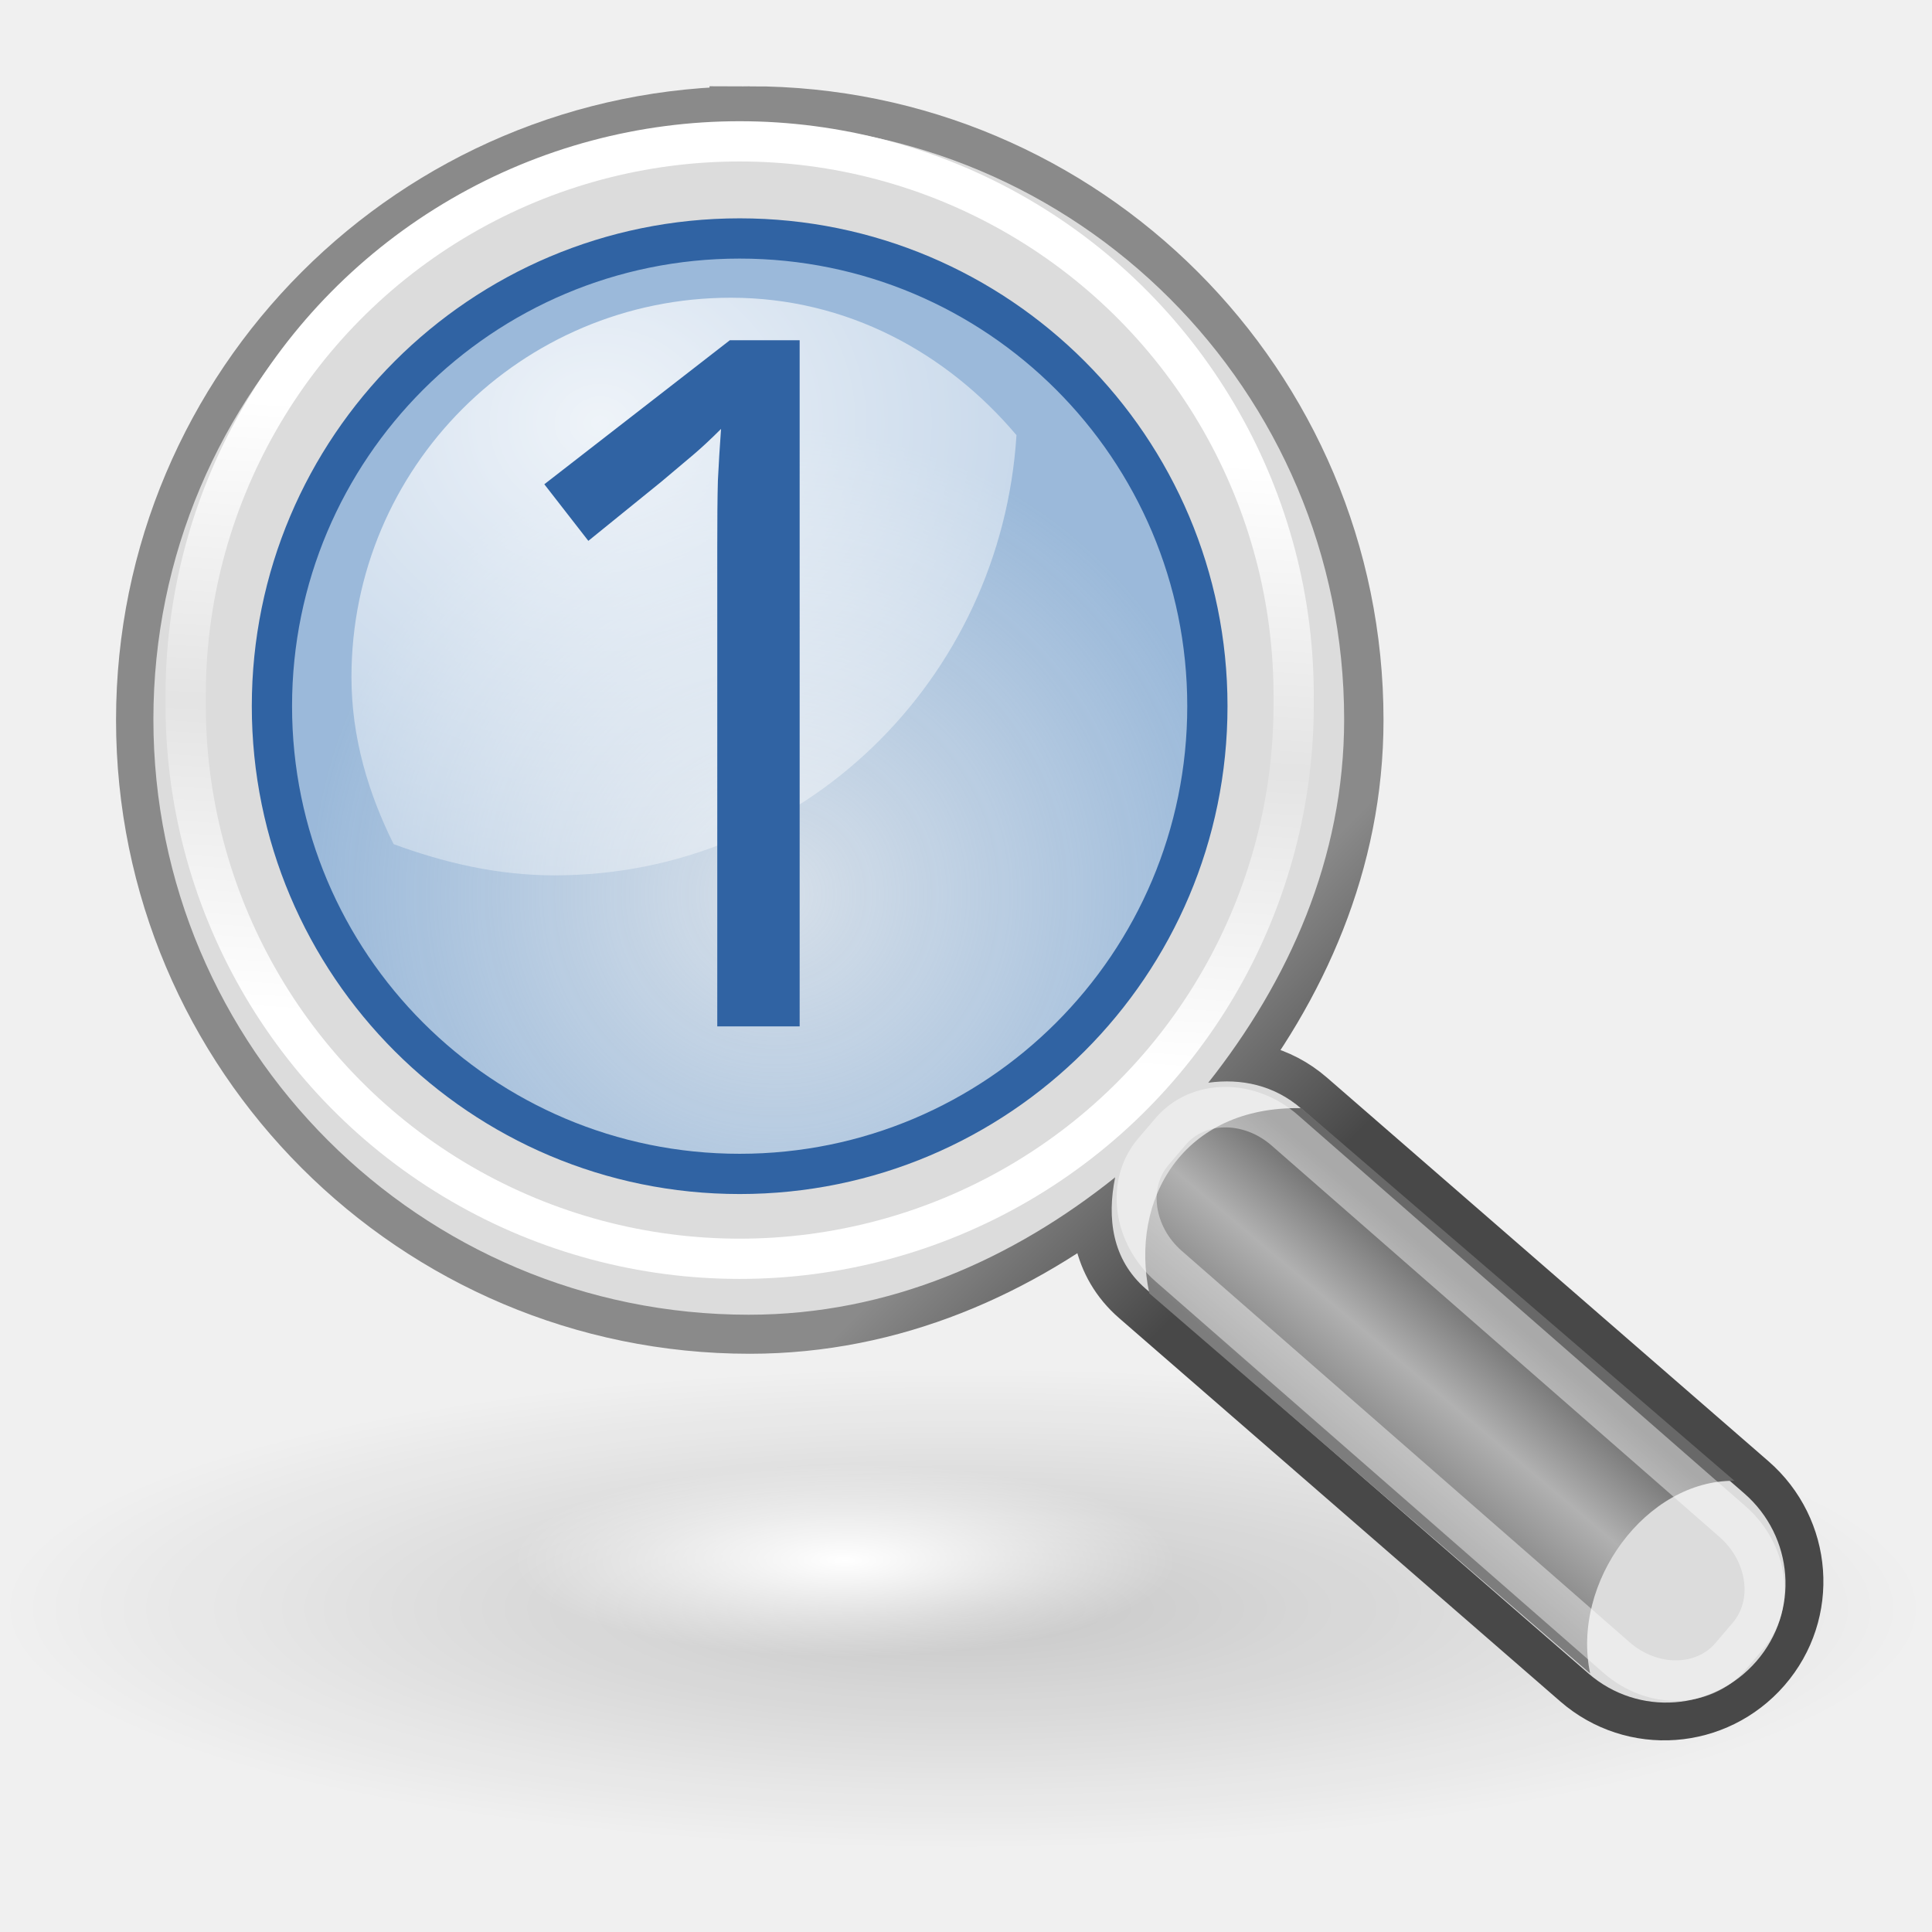
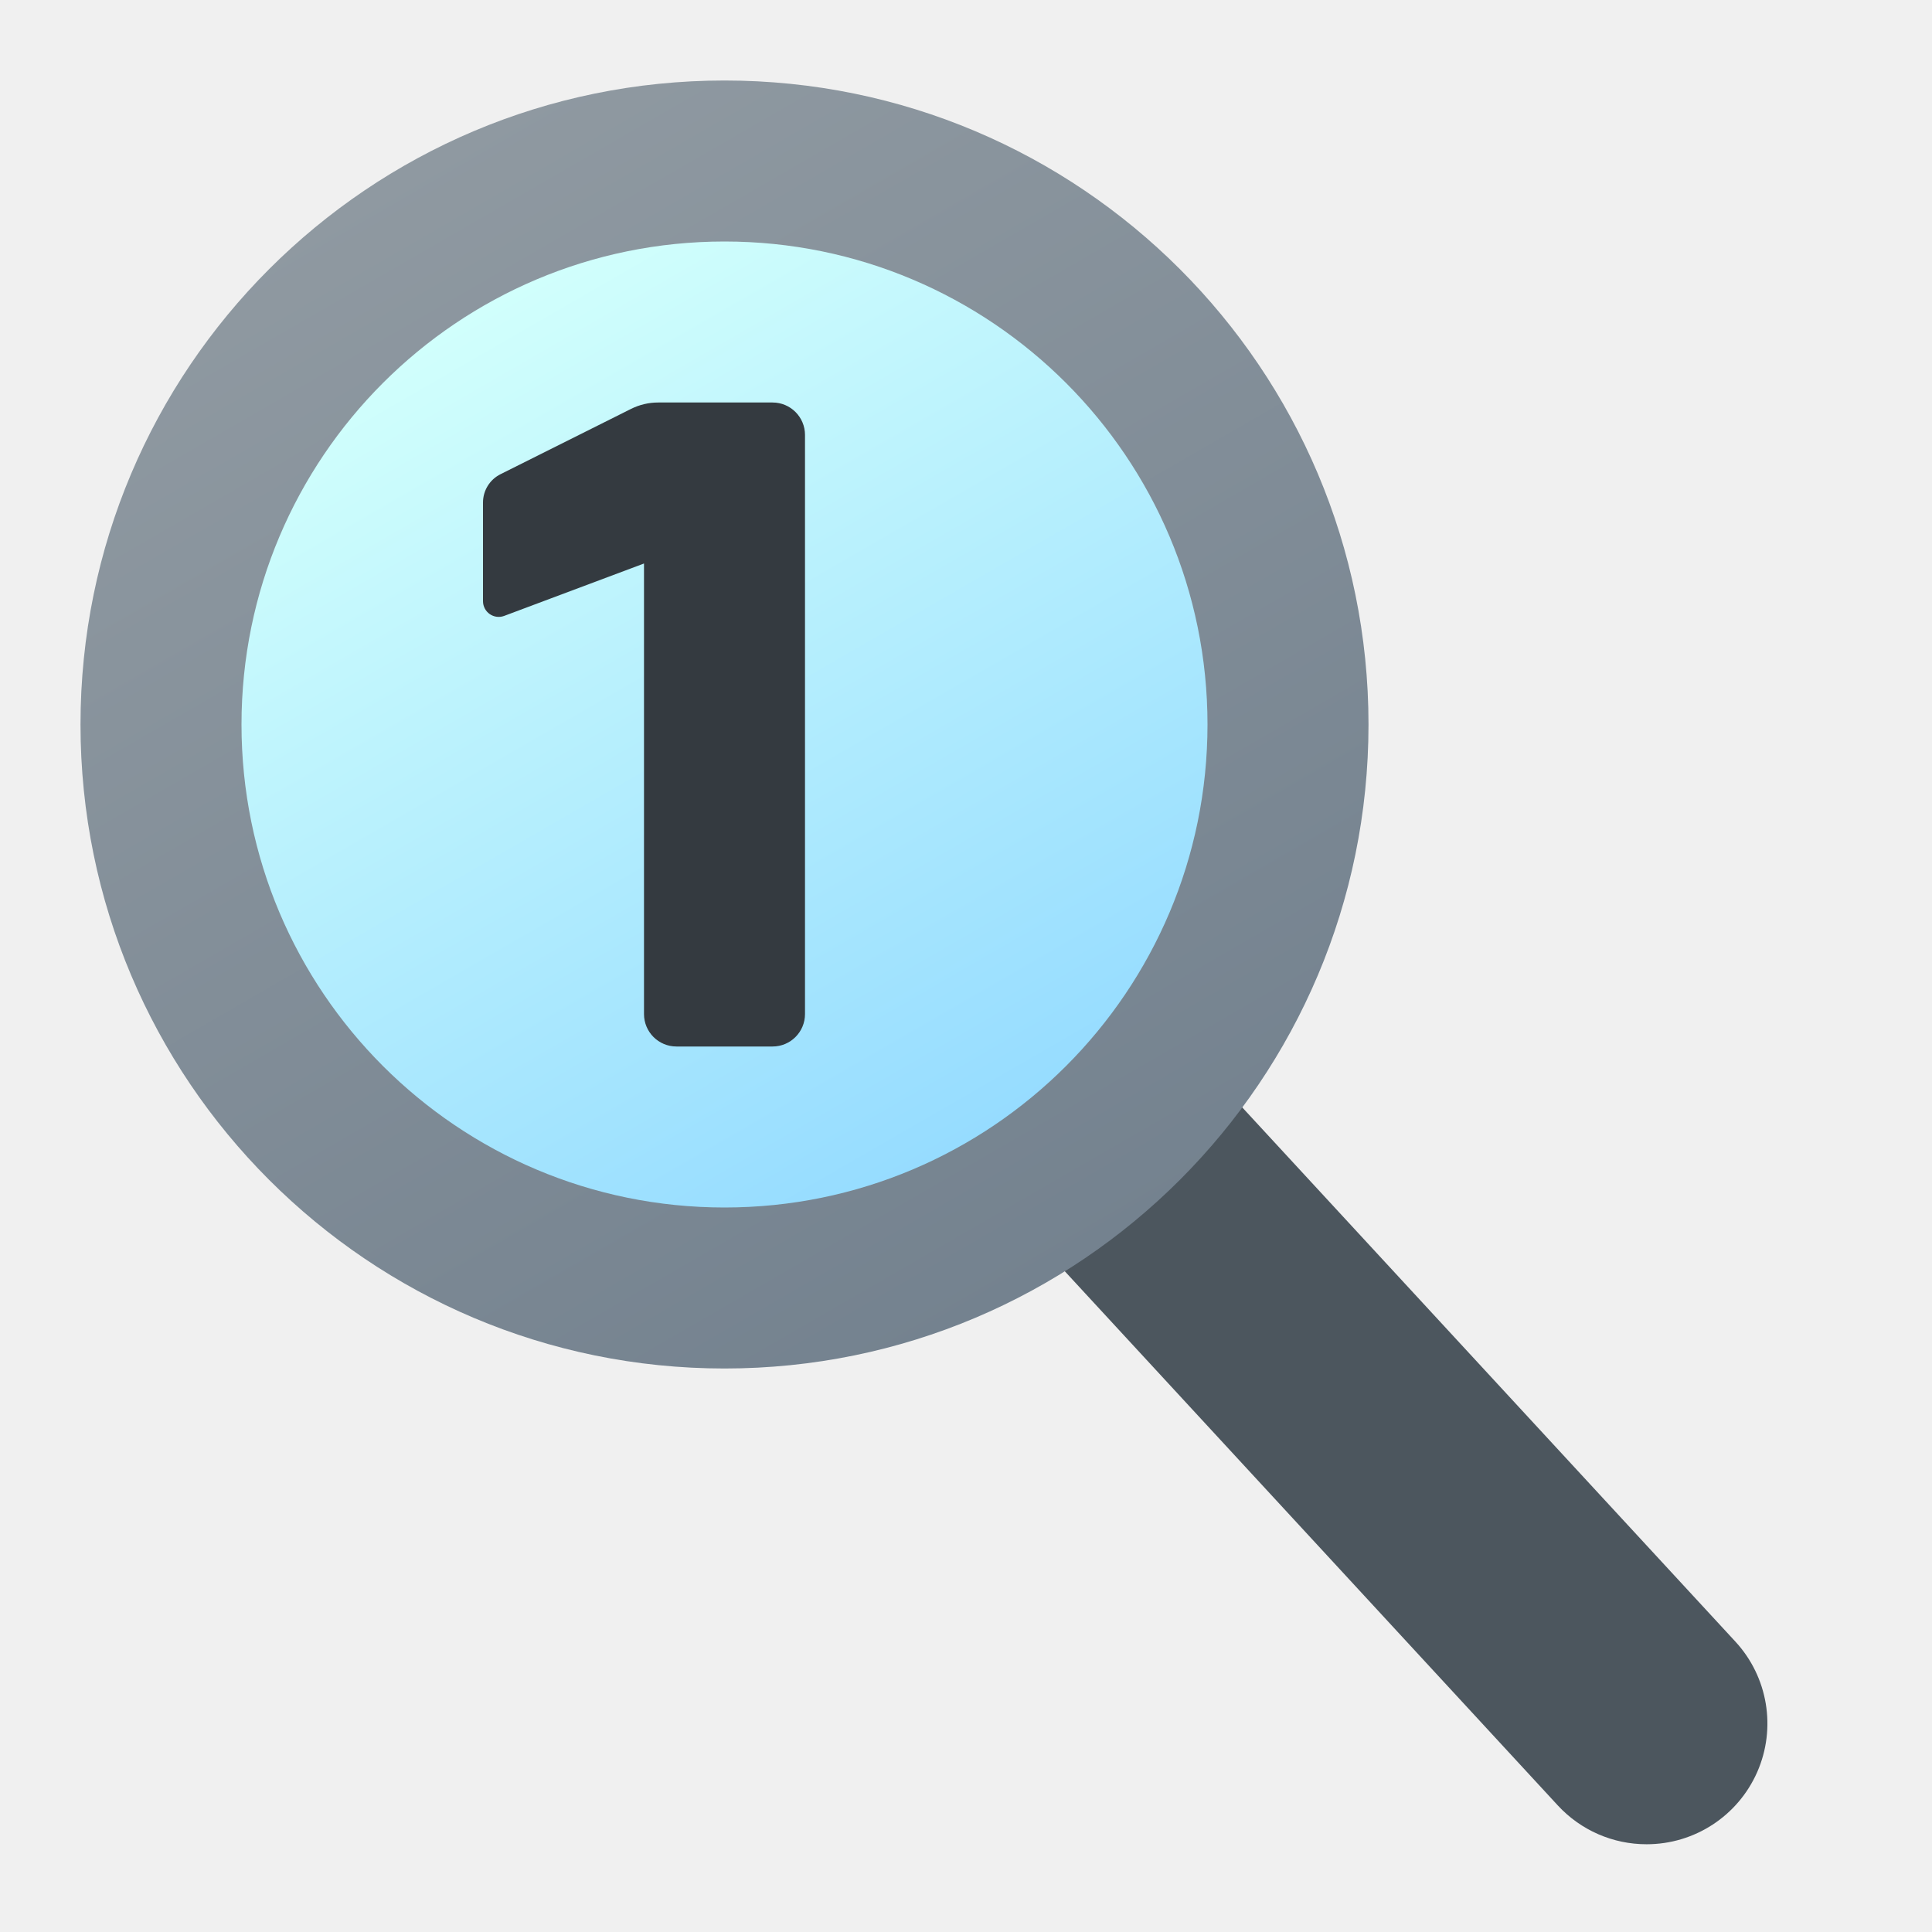
- <svg xmlns="http://www.w3.org/2000/svg" xmlns:xlink="http://www.w3.org/1999/xlink" version="1.1" width="48" height="48" id="svg11300">
-   <defs id="defs3">
-     <linearGradient id="linearGradient2846">
-       <stop id="stop2848" style="stop-color:#8a8a8a;stop-opacity:1" offset="0" />
-       <stop id="stop2850" style="stop-color:#484848;stop-opacity:1" offset="1" />
+ <svg xmlns="http://www.w3.org/2000/svg" height="24px" width="24px" viewBox="0 0 24 24">
+   <defs>
+     <style>.cls-1{fill:url(#Gradiente_sem_nome_29);}.cls-2{fill:url(#Gradiente_sem_nome_323);}.cls-3{fill:url(#Gradiente_sem_nome_235);}.cls-4{fill:url(#Gradiente_sem_nome_41);}</style>
+     <linearGradient id="Gradiente_sem_nome_29" x1="7.558" y1="14.5" x2="21.442" y2="14.5" gradientTransform="matrix(1.0403, 0.0845, 0.0011, 1.0437, -0.3725, -1.1537)" gradientUnits="userSpaceOnUse">
+       <stop offset="0" stop-color="#4c565e" />
+       <stop offset="1" stop-color="#4c565e" />
    </linearGradient>
-     <linearGradient id="linearGradient2366">
-       <stop id="stop2368" style="stop-color:#ffffff;stop-opacity:1" offset="0" />
-       <stop id="stop2374" style="stop-color:#ffffff;stop-opacity:0.219" offset="0.5" />
-       <stop id="stop2370" style="stop-color:#ffffff;stop-opacity:1" offset="1" />
+     <linearGradient id="Gradiente_sem_nome_323" x1="4.999" y1="2.071" x2="13.001" y2="15.929" gradientUnits="userSpaceOnUse">
+       <stop offset="0" stop-color="#8f99a1" />
+       <stop offset="1" stop-color="#74828f" />
    </linearGradient>
-     <linearGradient id="linearGradient4487">
-       <stop id="stop4489" style="stop-color:#ffffff;stop-opacity:1" offset="0" />
-       <stop id="stop4491" style="stop-color:#ffffff;stop-opacity:0" offset="1" />
+     <linearGradient id="Gradiente_sem_nome_235" x1="6" y1="3.803" x2="12.001" y2="14.197" gradientUnits="userSpaceOnUse">
+       <stop offset="0" stop-color="#d1fffc" />
+       <stop offset="1" stop-color="#96dcff" />
    </linearGradient>
-     <linearGradient id="linearGradient4477">
-       <stop id="stop4479" style="stop-color:#000000;stop-opacity:1" offset="0" />
-       <stop id="stop4481" style="stop-color:#000000;stop-opacity:0" offset="1" />
+     <linearGradient id="Gradiente_sem_nome_41" x1="6.958" y1="5.463" x2="10.908" y2="12.305" gradientUnits="userSpaceOnUse">
+       <stop offset="0" stop-color="#343a40" />
+       <stop offset="1" stop-color="#343a40" />
    </linearGradient>
-     <linearGradient id="linearGradient4467">
-       <stop id="stop4469" style="stop-color:#ffffff;stop-opacity:1" offset="0" />
-       <stop id="stop4471" style="stop-color:#ffffff;stop-opacity:0.248" offset="1" />
-     </linearGradient>
-     <linearGradient id="linearGradient4454">
-       <stop id="stop4456" style="stop-color:#729fcf;stop-opacity:0.208" offset="0" />
-       <stop id="stop4458" style="stop-color:#729fcf;stop-opacity:0.676" offset="1" />
-     </linearGradient>
-     <linearGradient id="linearGradient4440">
-       <stop id="stop4442" style="stop-color:#7d7d7d;stop-opacity:1" offset="0" />
-       <stop id="stop4448" style="stop-color:#b1b1b1;stop-opacity:1" offset="0.5" />
-       <stop id="stop4444" style="stop-color:#686868;stop-opacity:1" offset="1" />
-     </linearGradient>
-     <linearGradient x1="30.656" y1="34" x2="33.219" y2="31.062" id="linearGradient4446" xlink:href="#linearGradient4440" gradientUnits="userSpaceOnUse" gradientTransform="matrix(1.334593,0,0,1.291292,-6.973842,-7.460658)" />
-     <radialGradient cx="18.241" cy="21.818" r="8.309" fx="18.241" fy="21.818" id="radialGradient4460" xlink:href="#linearGradient4454" gradientUnits="userSpaceOnUse" gradientTransform="matrix(1.398614,0,0,1.398614,-6.224338,-8.298958)" />
-     <radialGradient cx="15.414" cy="13.078" r="6.656" fx="15.414" fy="13.078" id="radialGradient4473" xlink:href="#linearGradient4467" gradientUnits="userSpaceOnUse" gradientTransform="matrix(2.592963,0,0,2.252104,-25.05975,-18.941)" />
-     <radialGradient cx="24.13" cy="37.968" r="16.529" fx="24.13" fy="37.968" id="radialGradient4493" xlink:href="#linearGradient4487" gradientUnits="userSpaceOnUse" gradientTransform="matrix(0.497764,0,0,0.1450703,8.973526,33.25732)" />
-     <linearGradient x1="18.293" y1="13.602" x2="17.501" y2="25.743" id="linearGradient2372" xlink:href="#linearGradient2366" gradientUnits="userSpaceOnUse" gradientTransform="matrix(1.245743,0,0,1.245743,-3.425346,-6.177033)" />
-     <radialGradient cx="24.13" cy="37.968" r="16.529" fx="24.13" fy="37.968" id="radialGradient2842" xlink:href="#linearGradient4477" gradientUnits="userSpaceOnUse" gradientTransform="matrix(1.446431,0,0,0.361709,-10.97453,26.22586)" />
-     <linearGradient x1="27.366" y1="26.58" x2="31.336" y2="30.558" id="linearGradient2852" xlink:href="#linearGradient2846" gradientUnits="userSpaceOnUse" />
-     <radialGradient cx="18.241" cy="21.818" r="8.309" fx="18.241" fy="21.818" id="radialGradient4460-4" xlink:href="#linearGradient4454" gradientUnits="userSpaceOnUse" gradientTransform="matrix(1.398614,0,0,1.398614,-12.48022,-13.71988)" />
  </defs>
-   <path d="m 47.835,39.959 a 23.908,5.979 0 1 1 -47.815,0 23.908,5.979 0 1 1 47.815,0 z" id="path4475" style="color:#000000;display:inline;overflow:visible;visibility:visible;opacity:0.171;fill:url(#radialGradient2842);fill-opacity:1;fill-rule:evenodd;stroke:none;stroke-width:1.483;marker:none" />
-   <path d="m 18.628,3.144 c -8.139,0 -14.745,6.606 -14.745,14.745 0,8.139 6.606,14.745 14.745,14.745 3.48,0 6.551,-1.384 9.074,-3.403 -0.205,1.007 -0.078,2.035 0.756,2.76 l 10.964,9.527 c 1.233,1.071 3.087,0.931 4.159,-0.302 1.071,-1.233 0.931,-3.087 -0.302,-4.159 L 32.314,27.529 c -0.672,-0.583 -1.493,-0.756 -2.306,-0.643 1.987,-2.512 3.365,-5.549 3.365,-8.998 0,-8.139 -6.606,-14.745 -14.745,-14.745 z m -0.076,1.226 c 7.639,0 13.292,4.789 13.292,13.292 0,8.675 -5.817,13.292 -13.292,13.292 -7.303,0 -13.292,-5.478 -13.292,-13.292 0,-7.984 5.825,-13.292 13.292,-13.292 z" id="path2844" style="color:#000000;display:inline;overflow:visible;visibility:visible;fill:#dcdcdc;fill-opacity:1;fill-rule:evenodd;stroke:url(#linearGradient2852);stroke-width:2;stroke-linecap:round;stroke-linejoin:miter;stroke-miterlimit:10;stroke-dasharray:none;stroke-dashoffset:0;stroke-opacity:1;marker:none" />
-   <path d="m 18.603,3.08 c -8.165,0 -14.792,6.627 -14.792,14.792 0,8.165 6.627,14.792 14.792,14.792 3.491,0 6.572,-1.389 9.103,-3.414 -0.206,1.01 -0.078,2.042 0.759,2.769 l 11,9.558 c 1.237,1.075 3.097,0.934 4.172,-0.303 1.075,-1.237 0.934,-3.097 -0.303,-4.172 L 32.333,27.545 c -0.674,-0.585 -1.498,-0.758 -2.314,-0.645 1.993,-2.521 3.376,-5.567 3.376,-9.027 0,-8.165 -6.627,-14.792 -14.792,-14.792 z m -0.076,3.186 c 6.281,2e-7 11.379,5.098 11.379,11.379 0,6.281 -5.098,11.379 -11.379,11.379 -6.281,0 -11.379,-5.098 -11.379,-11.379 2e-7,-6.281 5.098,-11.379 11.379,-11.379 z" id="path4430" style="color:#000000;display:inline;overflow:visible;visibility:visible;fill:#dcdcdc;fill-opacity:1;fill-rule:evenodd;stroke:none;stroke-width:1;marker:none" />
-   <path d="m 39.507,41.578 c -0.479,-2.273 1.397,-4.811 3.584,-4.788 0,0 -10.76,-9.258 -10.76,-9.258 -2.945,-0.057 -4.27,2.273 -3.777,4.6 z" id="path4438" style="color:#000000;display:inline;overflow:visible;visibility:visible;fill:url(#linearGradient4446);fill-opacity:1;fill-rule:evenodd;stroke:none;stroke-width:1;marker:none" />
-   <path d="m 32.14,17.393 a 13.764,13.764 0 1 1 -27.527,0 13.764,13.764 0 1 1 27.527,0 z" id="path4450" style="color:#000000;display:inline;overflow:visible;visibility:visible;fill:none;stroke:url(#linearGradient2372);stroke-width:1;stroke-linecap:round;stroke-linejoin:miter;stroke-miterlimit:10;stroke-dasharray:none;stroke-dashoffset:0;stroke-opacity:1;marker:none" />
-   <path d="m 29.212,38.765 a 8.227,2.398 0 1 1 -16.455,0 8.227,2.398 0 1 1 16.455,0 z" id="path4485" style="color:#000000;display:inline;overflow:visible;visibility:visible;fill:url(#radialGradient4493);fill-opacity:1;fill-rule:evenodd;stroke:none;stroke-width:0.551;marker:none" />
-   <rect width="19.048" height="4.44" rx="2.137" ry="1.888" x="40.373" y="0.141" transform="matrix(0.7529858,0.6580368,-0.648902,0.760872,0,0)" id="rect4495" style="color:#000000;display:inline;overflow:visible;visibility:visible;opacity:0.433;fill:none;stroke:#ffffff;stroke-width:1;stroke-linecap:round;stroke-linejoin:miter;stroke-miterlimit:10;stroke-dasharray:none;stroke-dashoffset:0;stroke-opacity:1;marker:none" />
-   <path d="m 29.997,17.545 a 11.62,11.62 0 1 1 -23.241,0 11.62,11.62 0 1 1 23.241,0 z" id="path4452" style="color:#000000;visibility:visible;fill:url(#radialGradient4460);fill-opacity:1;fill-rule:evenodd;stroke:#3063a3;stroke-width:1;stroke-linecap:round;stroke-linejoin:miter;stroke-miterlimit:10;stroke-dashoffset:0;stroke-opacity:1;marker:none" />
-   <path d="m 18.157,7.397 c -5.208,0 -9.425,4.217 -9.425,9.425 0,1.504 0.42,2.888 1.047,4.15 1.252,0.462 2.583,0.776 3.995,0.776 6.171,0 11.099,-4.862 11.48,-10.937 C 23.523,8.764 21.044,7.397 18.157,7.397 Z" id="path4462" style="color:#000000;display:inline;overflow:visible;visibility:visible;opacity:0.834;fill:url(#radialGradient4473);fill-opacity:1;fill-rule:evenodd;stroke:none;stroke-width:1;marker:none" />
-   <text id="text2696" y="25.497" x="11.397" style="font-style:normal;font-weight:normal;font-size:23.874px;line-height:1.25;font-family:sans-serif;letter-spacing:0px;word-spacing:0px;fill:#3063a3;fill-opacity:1;stroke:none;stroke-width:1;font-variant-east_asian:normal;opacity:1;vector-effect:none;stroke-linecap:round;stroke-linejoin:miter;stroke-miterlimit:10;stroke-dasharray:none;stroke-dashoffset:0;stroke-opacity:1;marker:none;" xml:space="preserve">
-     <tspan style="stroke-width:1;fill:#3063a3;font-variant-east_asian:normal;vector-effect:none;fill-opacity:1;stroke:none;stroke-linecap:round;stroke-linejoin:miter;stroke-miterlimit:10;stroke-dasharray:none;stroke-dashoffset:0;stroke-opacity:1;marker:none;" y="25.497" x="11.397" id="tspan2694">1</tspan>
-   </text>
+   <g id="Camada_1" data-name="Camada 1">
+     <path class="cls-1" d="M20.455,22.91a1.498,1.498,0,0,1-1.103-.482L7.898,10.018a1.5,1.5,0,0,1,2.204-2.035l11.456,12.41A1.5,1.5,0,0,1,20.455,22.91Z" />
+     <circle class="cls-2" cx="9" cy="9" r="8" />
+     <circle class="cls-3" cx="9" cy="9" r="6" />
+   </g>
+   <g id="Camada_5" data-name="Camada 5">
+     <path class="cls-4" d="M9.597,5h-1.42a.753.753,0,0,0-.337.079L6.217,5.891A.393.393,0,0,0,6,6.243V7.469a.195.195,0,0,0,.263.182L8,7v5.597A.403.403,0,0,0,8.403,13H9.597A.403.403,0,0,0,10,12.597V5.403A.403.403,0,0,0,9.597,5Z" />
+   </g>
</svg>
